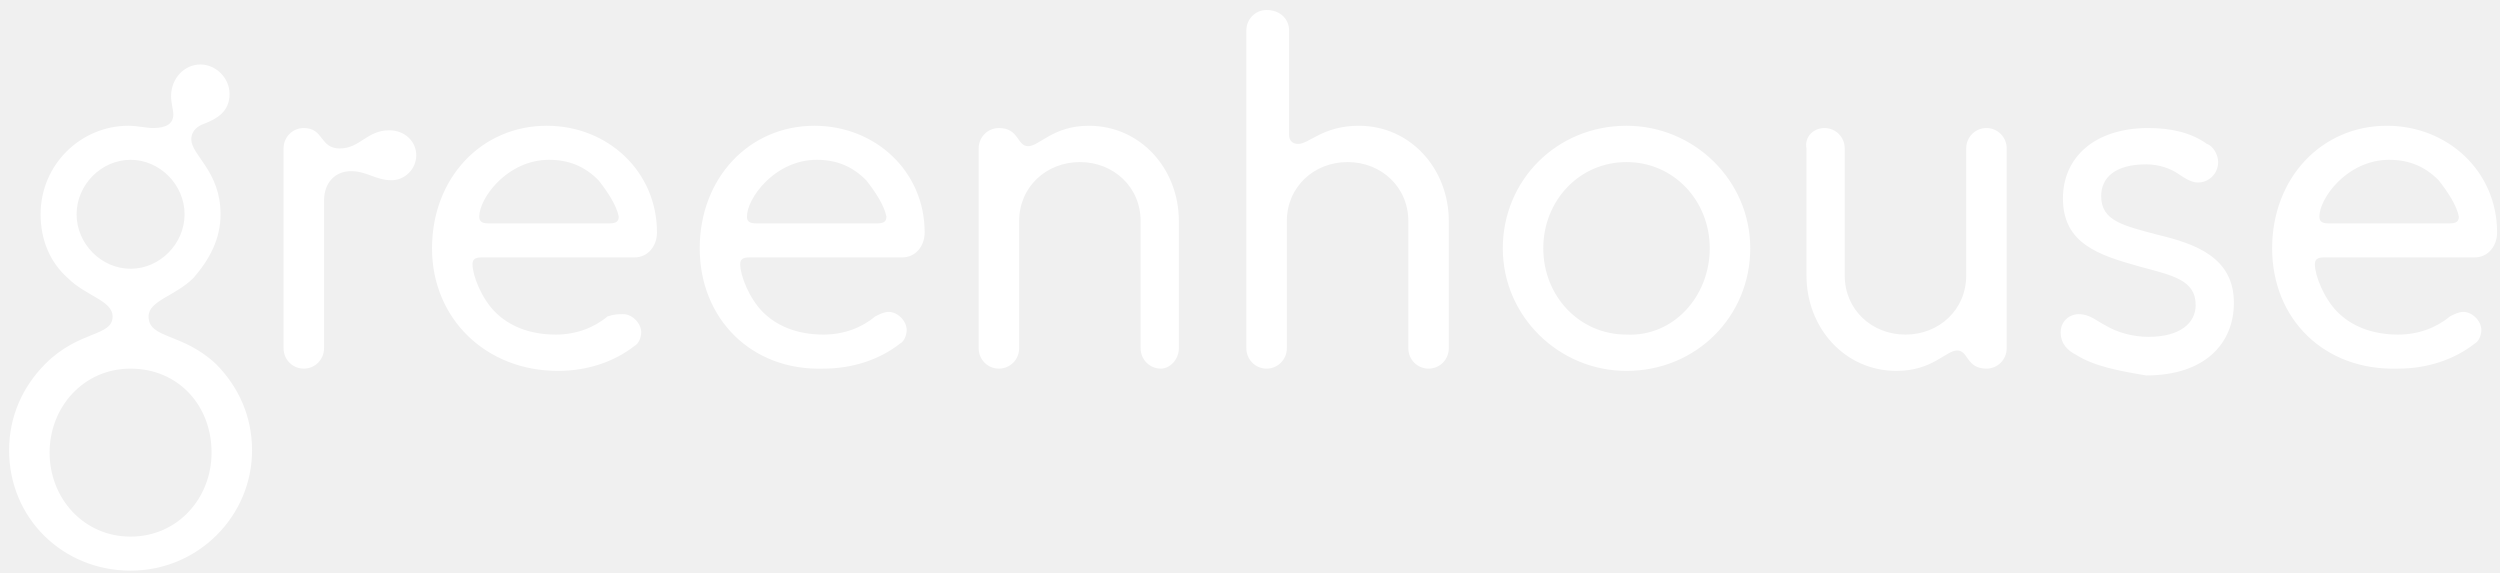
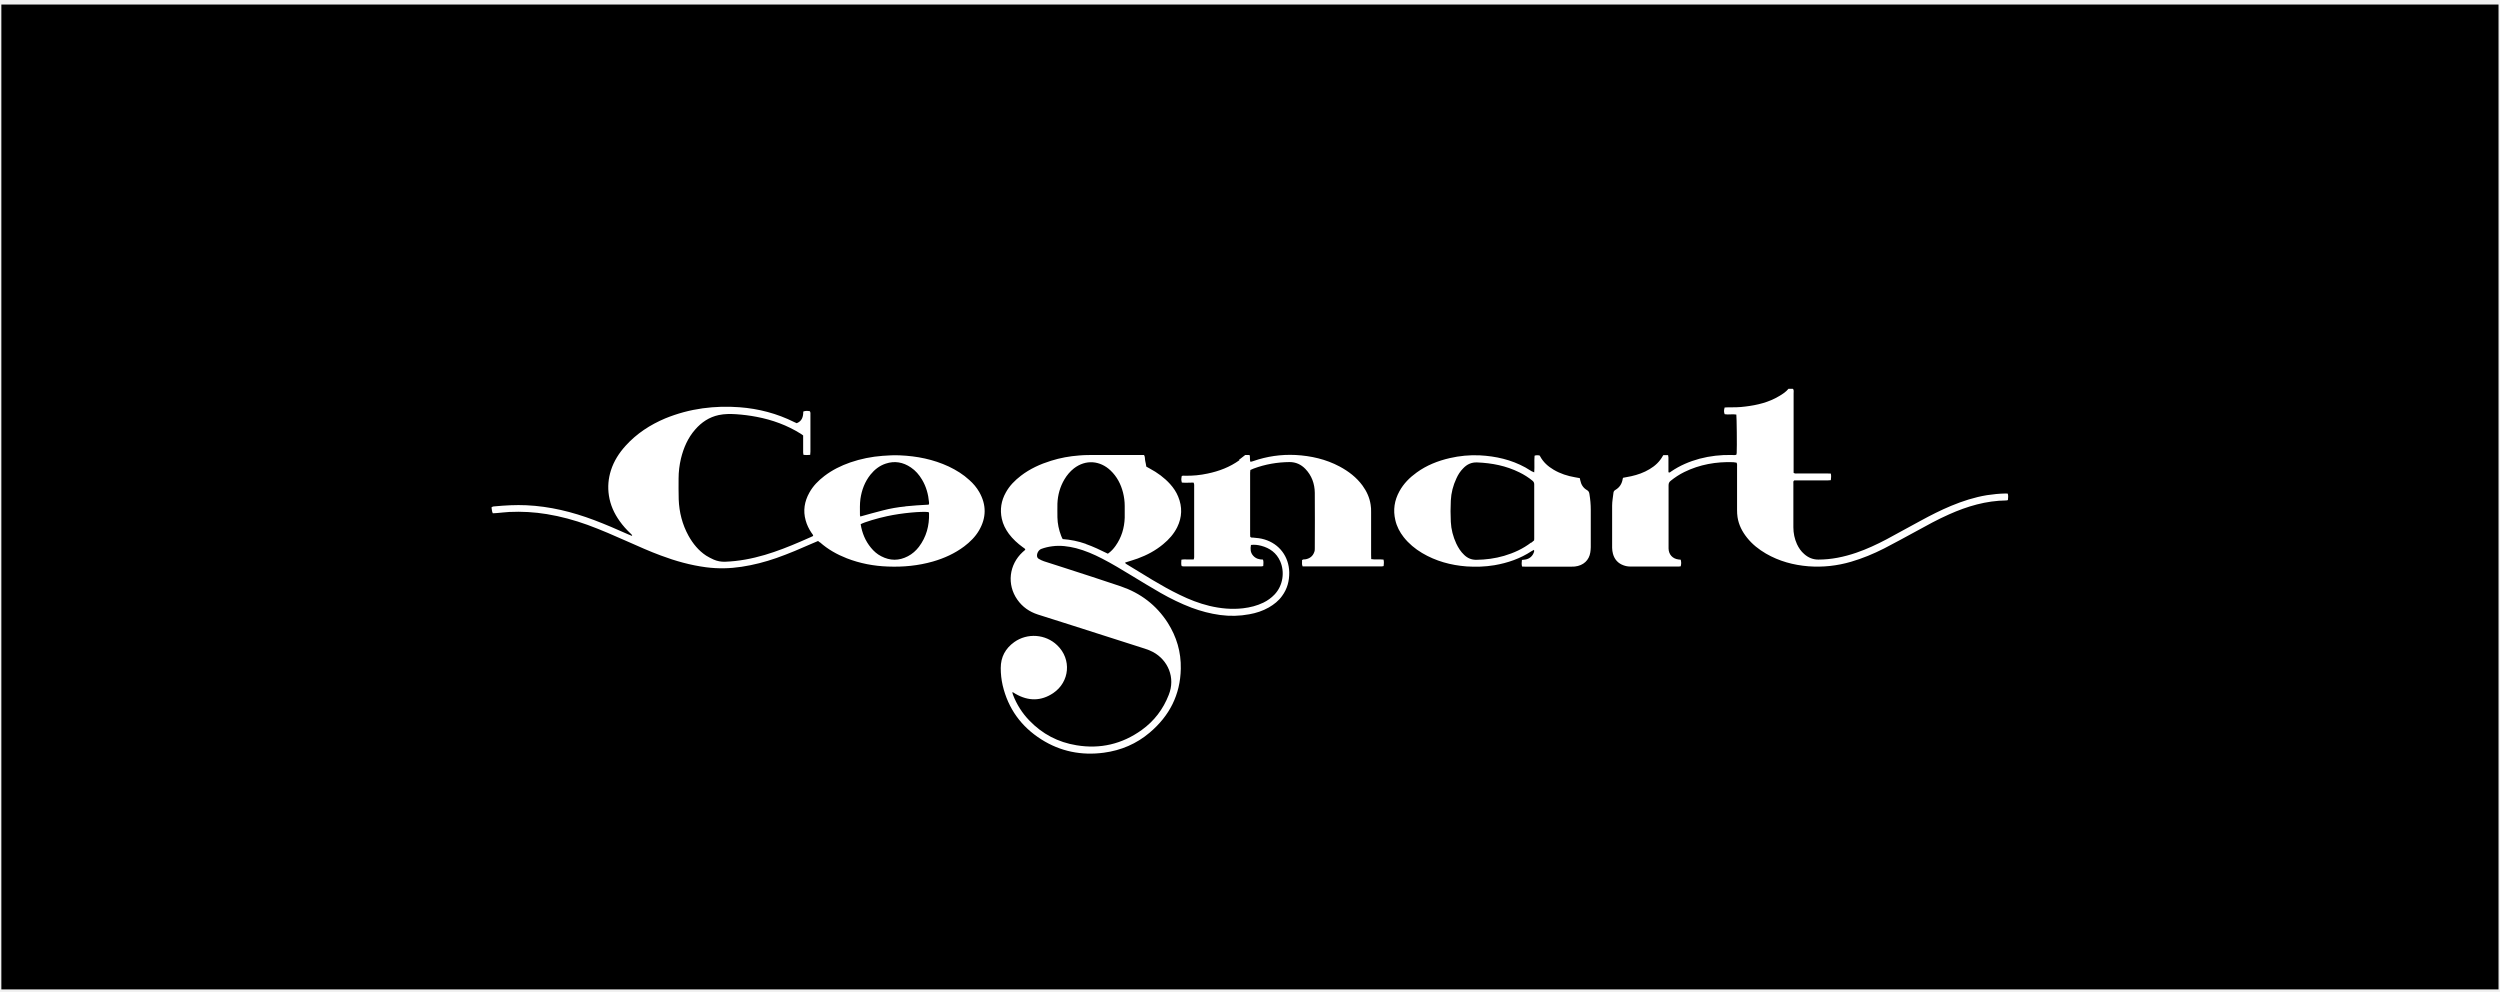
- <svg xmlns="http://www.w3.org/2000/svg" width="201" height="46" viewBox="0 0 201 46" fill="none">
-   <path d="M17.733 17.229C17.733 19.236 16.829 20.878 15.563 22.338C14.116 23.798 11.946 24.163 11.946 25.441C11.946 27.266 14.659 26.718 17.372 29.273C19.18 31.098 20.265 33.471 20.265 36.208C20.265 41.5 15.925 45.88 10.499 45.88C5.073 45.88 0.732 41.683 0.732 36.208C0.732 33.471 1.818 31.098 3.626 29.273C6.339 26.536 9.052 27.083 9.052 25.441C9.052 24.163 6.882 23.798 5.435 22.338C3.988 21.061 3.264 19.236 3.264 17.229C3.264 13.214 6.52 10.111 10.318 10.111C11.042 10.111 11.765 10.294 12.308 10.294C13.393 10.294 13.935 9.929 13.935 9.199C13.935 8.834 13.755 8.286 13.755 7.739C13.755 6.279 14.84 5.184 16.106 5.184C17.372 5.184 18.457 6.279 18.457 7.556C18.457 9.016 17.372 9.564 16.467 9.929C15.925 10.111 15.382 10.476 15.382 11.206C15.382 12.484 17.733 13.761 17.733 17.229ZM17.01 36.391C17.01 32.558 14.297 29.638 10.499 29.638C6.701 29.638 3.988 32.741 3.988 36.391C3.988 40.04 6.701 43.143 10.499 43.143C14.297 43.143 17.01 40.04 17.01 36.391ZM14.84 17.229C14.84 14.856 12.85 12.849 10.499 12.849C8.148 12.849 6.158 14.856 6.158 17.229C6.158 19.601 8.148 21.608 10.499 21.608C12.85 21.608 14.84 19.601 14.84 17.229ZM31.298 10.476C32.564 10.476 33.468 11.389 33.468 12.484C33.468 13.579 32.564 14.491 31.479 14.491C30.213 14.491 29.489 13.761 28.224 13.761C26.957 13.761 26.053 14.674 26.053 16.134V27.996C26.053 28.908 25.33 29.638 24.425 29.638C23.521 29.638 22.798 28.908 22.798 27.996V11.936C22.798 11.024 23.521 10.294 24.425 10.294C26.053 10.294 25.691 11.936 27.319 11.936C28.947 11.936 29.489 10.476 31.298 10.476ZM34.734 19.966C34.734 14.309 38.714 10.111 43.959 10.111C48.842 10.111 52.821 13.761 52.821 18.689C52.821 19.784 52.097 20.696 51.012 20.696H38.714C38.171 20.696 37.99 20.878 37.99 21.244C37.99 22.156 38.714 23.981 39.799 25.076C40.884 26.171 42.512 26.901 44.682 26.901C46.31 26.901 47.757 26.353 48.842 25.441C49.384 25.258 49.746 25.258 50.108 25.258C50.831 25.258 51.555 25.988 51.555 26.718C51.555 27.083 51.374 27.631 51.012 27.813C49.384 29.091 47.214 29.821 44.863 29.821C39.075 29.821 34.734 25.623 34.734 19.966ZM48.118 14.491C47.033 13.396 45.767 12.849 44.139 12.849C42.512 12.849 41.065 13.579 39.98 14.674C39.075 15.586 38.533 16.681 38.533 17.411C38.533 17.776 38.714 17.959 39.256 17.959H49.023C49.565 17.959 49.746 17.776 49.746 17.411C49.565 16.499 48.842 15.404 48.118 14.491ZM56.257 19.966C56.257 14.309 60.236 10.111 65.481 10.111C70.364 10.111 74.343 13.761 74.343 18.689C74.343 19.784 73.62 20.696 72.535 20.696H60.236C59.694 20.696 59.513 20.878 59.513 21.244C59.513 22.156 60.236 23.981 61.321 25.076C62.407 26.171 64.034 26.901 66.205 26.901C67.832 26.901 69.279 26.353 70.364 25.441C70.726 25.258 71.088 25.076 71.45 25.076C72.173 25.076 72.897 25.806 72.897 26.536C72.897 26.901 72.716 27.448 72.354 27.631C70.726 28.908 68.556 29.638 66.205 29.638C60.417 29.821 56.257 25.623 56.257 19.966ZM69.641 14.491C68.556 13.396 67.29 12.849 65.662 12.849C64.034 12.849 62.587 13.579 61.502 14.674C60.598 15.586 60.055 16.681 60.055 17.411C60.055 17.776 60.236 17.959 60.779 17.959H70.545C71.088 17.959 71.269 17.776 71.269 17.411C71.088 16.499 70.364 15.404 69.641 14.491ZM93.334 29.638C92.43 29.638 91.706 28.908 91.706 27.996V17.776C91.706 15.039 89.536 13.031 86.823 13.031C84.11 13.031 81.94 15.039 81.94 17.776V27.996C81.94 28.908 81.216 29.638 80.312 29.638C79.407 29.638 78.684 28.908 78.684 27.996V11.936C78.684 11.024 79.407 10.294 80.312 10.294C81.94 10.294 81.759 11.754 82.663 11.754C83.567 11.754 84.653 10.111 87.546 10.111C91.706 10.111 94.781 13.579 94.781 17.776V27.996C94.781 28.908 94.057 29.638 93.334 29.638ZM114.857 29.638C113.952 29.638 113.229 28.908 113.229 27.996V17.776C113.229 15.039 111.058 13.031 108.345 13.031C105.633 13.031 103.462 15.039 103.462 17.776V27.996C103.462 28.908 102.739 29.638 101.834 29.638C100.93 29.638 100.207 28.908 100.207 27.996V2.447C100.207 1.534 100.93 0.804 101.834 0.804C102.92 0.804 103.643 1.534 103.643 2.447V10.841C103.643 11.206 103.824 11.571 104.367 11.571C105.271 11.571 106.356 10.111 109.25 10.111C113.41 10.111 116.484 13.579 116.484 17.776V27.996C116.484 28.908 115.761 29.638 114.857 29.638ZM120.825 19.966C120.825 14.491 125.166 10.111 130.772 10.111C136.198 10.111 140.72 14.491 140.72 19.966C140.72 25.441 136.379 29.821 130.772 29.821C125.347 29.821 120.825 25.441 120.825 19.966ZM137.464 19.966C137.464 16.134 134.57 13.031 130.772 13.031C126.974 13.031 124.08 16.134 124.08 19.966C124.08 23.798 126.974 26.901 130.772 26.901C134.57 27.083 137.464 23.798 137.464 19.966ZM146.688 10.294C147.593 10.294 148.316 11.024 148.316 11.936V22.156C148.316 24.893 150.486 26.901 153.199 26.901C155.912 26.901 158.083 24.893 158.083 22.156V11.936C158.083 11.024 158.806 10.294 159.71 10.294C160.615 10.294 161.338 11.024 161.338 11.936V27.996C161.338 28.908 160.615 29.638 159.71 29.638C158.083 29.638 158.263 28.178 157.359 28.178C156.455 28.178 155.37 29.821 152.476 29.821C148.316 29.821 145.241 26.353 145.241 22.156V11.936C145.061 11.024 145.784 10.294 146.688 10.294ZM166.945 28.543C166.221 28.178 165.679 27.631 165.679 26.718C165.679 25.806 166.402 25.258 167.126 25.258C168.03 25.258 168.573 25.806 169.296 26.171C170.2 26.718 171.466 27.083 172.732 27.083C175.264 27.083 176.531 25.988 176.531 24.528C176.531 22.521 174.722 22.156 172.009 21.426C168.753 20.514 165.86 19.601 165.86 15.951C165.86 12.666 168.392 10.294 172.732 10.294C174.541 10.294 176.169 10.659 177.435 11.571C177.977 11.754 178.339 12.484 178.339 13.031C178.339 13.944 177.616 14.674 176.711 14.674C176.169 14.674 175.626 14.309 175.084 13.944C174.541 13.579 173.637 13.214 172.552 13.214C170.02 13.214 168.934 14.309 168.934 15.769C168.934 17.776 170.743 18.141 173.456 18.871C176.531 19.601 179.605 20.696 179.605 24.346C179.605 27.631 177.254 30.186 172.552 30.186C170.381 29.821 168.392 29.456 166.945 28.543ZM182.68 19.966C182.68 14.309 186.659 10.111 191.904 10.111C196.787 10.111 200.766 13.761 200.766 18.689C200.766 19.784 200.043 20.696 198.957 20.696H186.84C186.297 20.696 186.116 20.878 186.116 21.244C186.116 22.156 186.84 23.981 187.925 25.076C189.01 26.171 190.638 26.901 192.808 26.901C194.436 26.901 195.883 26.353 196.968 25.441C197.33 25.258 197.691 25.076 198.053 25.076C198.777 25.076 199.5 25.806 199.5 26.536C199.5 26.901 199.319 27.448 198.957 27.631C197.33 28.908 195.159 29.638 192.808 29.638C186.84 29.821 182.68 25.623 182.68 19.966ZM196.064 14.491C194.978 13.396 193.712 12.849 192.085 12.849C190.457 12.849 189.01 13.579 187.925 14.674C187.021 15.586 186.478 16.681 186.478 17.411C186.478 17.776 186.659 17.959 187.201 17.959H196.968C197.511 17.959 197.691 17.776 197.691 17.411C197.511 16.499 196.787 15.404 196.064 14.491Z" fill="white" />
+ <svg xmlns="http://www.w3.org/2000/svg" width="396" height="157" viewBox="0 0 396 157" fill="none">
+   <g clip-path="url(#clip0_840_271)">
+     <rect width="395.551" height="156.006" transform="translate(0.214844 0.719727)" fill="black" />
+     <path d="M284.033 61.62C284.165 61.829 284.108 62.057 284.108 62.285C284.108 64.983 284.108 67.681 284.108 70.379C284.108 71.69 284.108 73.001 284.108 74.312C284.108 74.521 284.108 74.711 284.108 74.901C284.335 75.053 284.543 74.996 284.751 74.996C286.301 74.996 287.85 74.996 289.381 74.996C289.589 74.996 289.778 74.996 290.005 75.015C290.081 75.376 290.043 75.699 290.005 76.06C289.325 76.136 288.682 76.079 288.021 76.098C287.378 76.098 286.754 76.098 286.112 76.098H284.203C284.014 76.25 284.07 76.402 284.07 76.554C284.07 77.371 284.07 78.207 284.07 79.024C284.07 80.525 284.07 82.026 284.07 83.527C284.07 84.458 284.259 85.351 284.637 86.187C284.921 86.795 285.28 87.327 285.79 87.764C286.433 88.334 287.17 88.638 288.021 88.638C290.1 88.638 292.084 88.22 294.031 87.555C295.694 86.985 297.282 86.244 298.831 85.427C300.646 84.458 302.422 83.451 304.237 82.482C305.805 81.627 307.412 80.81 309.056 80.126C310.89 79.366 312.761 78.758 314.726 78.435C315.709 78.283 316.692 78.188 317.675 78.169C317.788 78.169 317.901 78.169 318.034 78.188C318.128 78.53 318.09 78.853 318.053 79.214C317.958 79.233 317.864 79.271 317.788 79.271C314.594 79.309 311.627 80.183 308.735 81.475C306.939 82.273 305.238 83.204 303.519 84.154C301.836 85.066 300.154 85.997 298.453 86.871C296.771 87.726 295.032 88.448 293.218 88.98C291.007 89.626 288.758 89.873 286.471 89.702C284.089 89.512 281.821 88.904 279.723 87.688C278.589 87.023 277.569 86.225 276.737 85.18C275.962 84.211 275.414 83.147 275.225 81.912C275.169 81.551 275.15 81.171 275.15 80.791C275.15 78.511 275.15 76.212 275.15 73.932C275.15 73.723 275.187 73.514 275.074 73.286C274.923 73.267 274.734 73.229 274.545 73.21C271.842 73.115 269.234 73.571 266.796 74.768C266.021 75.148 265.303 75.623 264.641 76.155C264.396 76.345 264.301 76.554 264.301 76.877C264.301 78.321 264.301 79.765 264.301 81.209C264.301 82.976 264.301 84.724 264.301 86.491C264.301 86.624 264.301 86.757 264.301 86.89C264.32 87.84 264.944 88.505 265.87 88.619C266.002 88.619 266.115 88.638 266.229 88.657C266.323 89.132 266.323 89.208 266.229 89.702C266.134 89.702 266.021 89.74 265.926 89.74C263.375 89.74 260.823 89.74 258.272 89.74C257.894 89.74 257.535 89.683 257.176 89.55C256.306 89.246 255.739 88.619 255.494 87.726C255.418 87.422 255.361 87.099 255.361 86.776C255.361 84.553 255.361 82.311 255.361 80.088C255.361 79.423 255.494 78.758 255.569 78.074C255.588 77.884 255.664 77.732 255.853 77.618C256.552 77.219 256.93 76.611 257.043 75.813C257.043 75.775 257.081 75.756 257.1 75.68C257.516 75.604 257.951 75.528 258.385 75.433C259.406 75.205 260.389 74.863 261.296 74.312C262.165 73.799 262.884 73.134 263.375 72.241C263.394 72.184 263.432 72.146 263.488 72.089H264.225C264.225 72.222 264.282 72.336 264.282 72.469C264.282 73.077 264.282 73.666 264.282 74.274C264.282 74.464 264.282 74.635 264.282 74.806C264.49 74.92 264.585 74.768 264.698 74.692C266.078 73.742 267.609 73.096 269.215 72.659C270.878 72.222 272.579 72.032 274.299 72.07C274.545 72.07 274.772 72.127 275.036 72.032C275.036 71.956 275.093 71.861 275.093 71.766C275.15 70.721 275.093 66.123 275.036 65.667C274.431 65.553 273.789 65.724 273.184 65.61C273.052 65.211 273.052 65.021 273.184 64.546C273.316 64.546 273.468 64.527 273.619 64.527C274.564 64.527 275.528 64.527 276.473 64.394C278.363 64.166 280.177 63.729 281.821 62.741C282.369 62.418 282.899 62.076 283.296 61.582H283.957L284.033 61.62ZM196.337 72.887C194.806 73.989 193.105 74.635 191.271 75.015C190.119 75.262 188.947 75.376 187.775 75.357C187.586 75.357 187.378 75.319 187.189 75.395C187.095 75.908 187.095 76.022 187.208 76.44C187.832 76.497 188.455 76.44 189.06 76.44C189.192 76.687 189.155 76.915 189.155 77.143C189.155 80.734 189.155 84.344 189.155 87.935C189.155 88.049 189.155 88.163 189.155 88.277C189.155 88.391 189.117 88.486 189.079 88.619C188.739 88.619 188.436 88.619 188.115 88.619C187.813 88.619 187.491 88.581 187.132 88.657C187.132 88.999 187.057 89.341 187.17 89.664C187.397 89.74 187.624 89.721 187.851 89.721C191.687 89.721 195.524 89.721 199.361 89.721C199.493 89.721 199.625 89.721 199.758 89.721C199.871 89.721 199.965 89.683 200.098 89.664C200.117 89.303 200.173 88.98 200.06 88.638C199.455 88.638 198.907 88.486 198.491 88.011C198.057 87.517 198.038 86.947 198.151 86.32C198.718 86.244 199.247 86.32 199.776 86.453C201.137 86.814 202.196 87.574 202.782 88.904C203.519 90.576 203.254 92.742 201.874 94.186C201.364 94.718 200.778 95.136 200.117 95.459C199.096 95.953 198.019 96.219 196.904 96.352C195.108 96.561 193.332 96.39 191.574 95.972C189.93 95.573 188.38 94.965 186.868 94.224C183.9 92.799 181.16 90.994 178.344 89.303C178.287 89.265 178.268 89.208 178.212 89.113C178.344 89.075 178.438 89.037 178.514 89.018C179.081 88.828 179.648 88.676 180.215 88.467C181.67 87.935 183.031 87.213 184.241 86.206C185.167 85.446 185.942 84.572 186.471 83.508C187.246 81.931 187.302 80.297 186.622 78.663C186.32 77.922 185.885 77.276 185.356 76.687C184.43 75.661 183.333 74.863 182.124 74.217C181.954 74.122 181.765 74.027 181.576 73.913C181.519 73.609 181.481 73.305 181.406 73.02C181.33 72.716 181.406 72.374 181.217 72.07C181.009 72.07 180.782 72.07 180.555 72.07C178.212 72.07 175.868 72.07 173.505 72.07C172.655 72.07 171.786 72.07 170.935 72.146C169.423 72.26 167.949 72.526 166.494 72.982C164.774 73.514 163.148 74.255 161.712 75.357C160.748 76.098 159.916 76.934 159.33 77.998C158.593 79.309 158.367 80.696 158.688 82.178C158.877 83.052 159.274 83.831 159.803 84.553C160.427 85.389 161.183 86.073 162.014 86.681C162.165 86.795 162.354 86.852 162.411 87.08C162.279 87.194 162.147 87.327 161.995 87.441C159.822 89.436 159.463 92.59 161.145 94.984C161.958 96.143 163.054 96.903 164.396 97.34C166.172 97.91 167.949 98.48 169.725 99.031C173.619 100.266 177.493 101.501 181.368 102.755C181.803 102.888 182.256 103.078 182.653 103.287C184.997 104.56 186.225 107.334 185.129 110.07C184.241 112.35 182.823 114.212 180.839 115.637C177.739 117.86 174.28 118.677 170.519 118.05C167.59 117.575 165.095 116.264 163.035 114.117C161.901 112.939 161.05 111.59 160.464 110.07C160.408 109.937 160.389 109.804 160.351 109.652C160.408 109.652 160.427 109.652 160.446 109.652C160.597 109.747 160.729 109.823 160.88 109.918C162.903 111.077 164.906 111.077 166.834 109.785C169.442 108.018 169.782 104.427 167.457 102.204C165.624 100.437 162.732 100.228 160.653 101.71C159.255 102.717 158.518 104.066 158.518 105.814C158.518 106.745 158.612 107.638 158.82 108.55C159.69 112.255 161.769 115.105 164.944 117.119C167.968 119.038 171.313 119.703 174.847 119.228C177.569 118.867 180.026 117.822 182.124 116.036C185.242 113.395 186.962 110.051 187.038 105.928C187.095 103.287 186.376 100.855 184.959 98.632C183.163 95.839 180.65 93.939 177.531 92.875C174.545 91.868 171.559 90.899 168.554 89.93C167.495 89.588 166.418 89.246 165.36 88.904C165.076 88.809 164.811 88.676 164.547 88.524C164.377 88.429 164.282 88.277 164.263 88.068C164.226 87.631 164.528 87.099 164.944 86.947C165.511 86.738 166.078 86.605 166.683 86.529C167.968 86.358 169.215 86.529 170.444 86.833C171.899 87.213 173.26 87.802 174.583 88.486C176.17 89.303 177.701 90.234 179.232 91.165C180.763 92.096 182.294 93.027 183.844 93.92C185.412 94.813 187.038 95.611 188.739 96.257C190.213 96.808 191.725 97.207 193.275 97.416C194.825 97.625 196.356 97.587 197.886 97.302C198.964 97.112 200.022 96.77 200.986 96.219C201.799 95.744 202.536 95.174 203.084 94.395C203.897 93.293 204.237 92.039 204.218 90.652C204.161 88.163 202.649 86.149 200.287 85.446C199.72 85.275 199.115 85.199 198.529 85.161C198.378 85.161 198.189 85.199 198.038 85.028C198.038 84.914 198.019 84.781 198.019 84.667C198.019 81.399 198.019 78.15 198.019 74.882C198.019 74.73 198.038 74.597 198.057 74.445C198.246 74.369 198.416 74.274 198.586 74.217C200.419 73.533 202.328 73.21 204.275 73.191C205.257 73.191 206.089 73.571 206.769 74.274C207.771 75.319 208.244 76.611 208.263 78.055C208.3 81 208.263 83.945 208.263 86.871C208.263 87.061 208.263 87.251 208.187 87.422C207.96 88.106 207.45 88.486 206.751 88.6C206.599 88.619 206.41 88.562 206.24 88.733C206.278 89.037 206.165 89.36 206.335 89.721C206.562 89.721 206.788 89.721 206.996 89.721C210.814 89.721 214.632 89.721 218.45 89.721C218.582 89.721 218.714 89.721 218.847 89.721C218.96 89.721 219.054 89.683 219.168 89.664C219.206 89.303 219.243 88.98 219.149 88.638C218.487 88.562 217.864 88.676 217.202 88.562C217.202 88.334 217.183 88.125 217.183 87.916C217.183 85.655 217.183 83.375 217.183 81.114C217.183 80.715 217.183 80.335 217.108 79.936C216.938 78.815 216.484 77.827 215.823 76.915C214.859 75.604 213.611 74.654 212.194 73.894C210.02 72.735 207.658 72.203 205.22 72.07C202.933 71.956 200.684 72.279 198.51 73.039C198.378 73.096 198.227 73.115 198.075 73.153C197.905 72.792 198.075 72.412 197.924 72.07H197.244C196.904 72.336 196.582 72.602 196.242 72.849L196.337 72.887ZM171.993 86.149C170.803 85.731 169.593 85.484 168.327 85.389C168.232 85.199 168.138 85.028 168.081 84.857C167.722 83.926 167.514 82.957 167.495 81.95C167.495 81.228 167.476 80.487 167.495 79.765C167.552 78.397 167.911 77.105 168.61 75.927C169.007 75.262 169.499 74.673 170.103 74.198C171.993 72.735 174.261 72.963 175.906 74.521C176.926 75.49 177.55 76.687 177.89 78.036C178.06 78.72 178.155 79.423 178.155 80.145C178.155 80.772 178.155 81.38 178.155 82.007C178.098 83.641 177.645 85.142 176.7 86.472C176.378 86.928 176 87.346 175.49 87.707C174.337 87.137 173.184 86.586 171.993 86.168V86.149ZM129.903 85.921C131.151 87.023 132.568 87.821 134.118 88.429C136.216 89.246 138.408 89.664 140.657 89.74C143.076 89.835 145.458 89.607 147.783 88.942C149.559 88.429 151.241 87.669 152.734 86.548C153.66 85.845 154.492 85.028 155.078 84.021C156.25 82.007 156.269 79.974 155.116 77.941C154.7 77.219 154.171 76.592 153.547 76.041C152.583 75.148 151.468 74.464 150.277 73.894C147.82 72.754 145.231 72.241 142.547 72.127C141.64 72.089 140.733 72.127 139.807 72.203C138.049 72.336 136.348 72.678 134.685 73.248C133.211 73.761 131.831 74.445 130.584 75.395C129.62 76.136 128.788 76.972 128.202 78.036C127.427 79.423 127.182 80.886 127.616 82.425C127.805 83.128 128.127 83.793 128.542 84.401C128.637 84.553 128.788 84.667 128.807 84.895C128.694 84.952 128.58 85.009 128.448 85.066C127.9 85.313 127.352 85.56 126.804 85.788C124.951 86.586 123.08 87.327 121.152 87.897C119.092 88.505 116.994 88.904 114.84 88.98C114.216 88.999 113.611 88.885 113.044 88.638C112.647 88.448 112.232 88.258 111.854 88.011C110.644 87.213 109.756 86.111 109.056 84.857C108.074 83.071 107.582 81.133 107.507 79.1C107.469 77.998 107.488 76.896 107.488 75.794C107.488 74.73 107.62 73.666 107.866 72.621C108.282 70.93 108.962 69.353 110.115 68.042C111.117 66.883 112.345 66.066 113.857 65.743C114.764 65.553 115.671 65.553 116.579 65.61C117.675 65.686 118.771 65.819 119.848 66.028C122.343 66.503 124.687 67.358 126.841 68.707C126.974 68.783 127.087 68.878 127.219 68.973C127.219 69.163 127.219 69.353 127.219 69.543C127.219 70.246 127.219 70.968 127.219 71.671C127.219 71.804 127.257 71.918 127.276 72.051C127.635 72.089 127.956 72.089 128.334 72.051C128.334 71.861 128.372 71.69 128.372 71.538C128.372 71.006 128.372 70.493 128.372 69.961C128.372 68.555 128.372 67.149 128.372 65.743C128.372 65.534 128.41 65.325 128.278 65.135C127.938 65.078 127.597 65.04 127.238 65.192C127.238 66.028 127.03 66.712 126.199 67.035C126.066 66.978 125.934 66.921 125.821 66.864C123.08 65.496 120.17 64.736 117.146 64.508C115.199 64.356 113.233 64.413 111.287 64.679C109.245 64.964 107.28 65.496 105.371 66.275C102.99 67.282 100.854 68.669 99.115 70.588C98.076 71.728 97.244 73.02 96.771 74.502C96.356 75.813 96.242 77.143 96.45 78.492C96.677 79.993 97.282 81.323 98.151 82.539C98.661 83.261 99.247 83.907 99.89 84.515C99.984 84.61 100.117 84.686 100.136 84.895C99.89 84.8 99.682 84.705 99.474 84.629C97.698 83.831 95.921 83.071 94.125 82.387C90.648 81.076 87.095 80.202 83.371 80.031C81.708 79.955 80.064 80.05 78.401 80.202C78.212 80.202 78.023 80.221 77.853 80.373C77.928 80.677 77.89 81 78.06 81.304C78.287 81.304 78.514 81.285 78.722 81.266C79.365 81.209 80.026 81.133 80.669 81.095C82.672 81 84.656 81.114 86.622 81.437C88.833 81.798 90.988 82.387 93.086 83.147C95.259 83.945 97.376 84.876 99.474 85.807C101.194 86.567 102.914 87.346 104.672 87.992C106.996 88.866 109.378 89.531 111.835 89.854C113.725 90.101 115.596 90.063 117.467 89.778C119.357 89.493 121.19 89.018 122.986 88.391C124.932 87.707 126.841 86.89 128.731 86.054C128.996 85.94 129.279 85.826 129.582 85.693C129.695 85.788 129.771 85.845 129.846 85.902L129.903 85.921ZM143.417 80.221C142.207 80.335 141.016 80.544 139.845 80.848C138.654 81.152 137.482 81.475 136.272 81.817C136.254 81.722 136.216 81.646 136.216 81.551C136.216 80.715 136.178 79.86 136.291 79.024C136.499 77.599 136.991 76.307 137.879 75.186C138.522 74.388 139.315 73.761 140.298 73.438C141.716 72.963 143.058 73.21 144.286 74.046C145.023 74.54 145.59 75.205 146.044 75.965C146.705 77.067 147.045 78.283 147.159 79.575C147.159 79.651 147.159 79.727 147.159 79.803C147.159 79.841 147.14 79.879 147.102 79.936C145.855 80.012 144.626 80.069 143.417 80.202V80.221ZM140.525 81.76C142.887 81.247 145.968 80.981 147.083 81.114C147.102 81.171 147.159 81.228 147.159 81.304C147.216 83.261 146.743 85.047 145.552 86.624C145.08 87.232 144.513 87.745 143.814 88.106C142.396 88.847 140.997 88.847 139.58 88.106C138.937 87.783 138.408 87.308 137.955 86.757C137.066 85.674 136.556 84.439 136.329 83.033C136.896 82.71 138.994 82.083 140.525 81.76ZM242.623 74.654C242.283 74.445 241.961 74.236 241.621 74.046C239.372 72.811 236.934 72.26 234.401 72.127C232.795 72.051 231.207 72.203 229.638 72.564C227.748 73.001 225.972 73.704 224.403 74.844C223.288 75.642 222.324 76.611 221.663 77.827C220.869 79.271 220.642 80.791 221.02 82.387C221.247 83.394 221.719 84.287 222.343 85.085C223.156 86.111 224.139 86.928 225.254 87.593C227.427 88.885 229.809 89.531 232.303 89.721C233.778 89.816 235.233 89.778 236.707 89.531C238.824 89.17 240.808 88.486 242.623 87.289C242.736 87.213 242.85 87.175 242.982 87.099C242.982 87.194 243.02 87.251 243.02 87.289C242.868 88.011 242.301 88.543 241.564 88.638C241.413 88.657 241.243 88.676 241.073 88.695C241.035 89.056 240.997 89.379 241.092 89.74C241.281 89.74 241.451 89.759 241.621 89.759C244.04 89.759 246.459 89.759 248.879 89.759C249.068 89.759 249.257 89.759 249.446 89.74C250.844 89.588 251.714 88.714 251.903 87.517C251.94 87.232 251.978 86.966 251.978 86.681C251.978 84.705 251.978 82.71 251.978 80.734C251.978 79.917 251.903 79.081 251.77 78.283C251.733 77.979 251.638 77.77 251.355 77.618C250.769 77.276 250.447 76.744 250.315 76.079C250.296 75.965 250.277 75.87 250.239 75.737C249.975 75.699 249.748 75.661 249.502 75.604C248.293 75.395 247.159 75.034 246.1 74.407C245.193 73.875 244.437 73.191 243.946 72.26C243.927 72.222 243.87 72.184 243.832 72.127C243.587 72.127 243.322 72.07 243.076 72.184C243.001 73.058 243.095 73.913 243.02 74.825C242.868 74.749 242.774 74.711 242.679 74.673L242.623 74.654ZM242.528 85.94C241.243 86.928 239.788 87.593 238.238 88.049C236.802 88.467 235.327 88.657 233.834 88.676C233.078 88.676 232.455 88.41 231.925 87.897C231.377 87.384 230.999 86.776 230.678 86.111C230.168 85.009 229.865 83.85 229.809 82.653C229.752 81.532 229.752 80.411 229.809 79.29C229.865 78.074 230.168 76.896 230.697 75.775C230.961 75.186 231.302 74.654 231.755 74.198C232.36 73.552 233.078 73.21 233.985 73.248C236.329 73.343 238.559 73.78 240.676 74.825C241.413 75.186 242.112 75.623 242.755 76.155C242.944 76.307 243.02 76.497 243.02 76.725C243.02 79.594 243.02 82.463 243.02 85.332C243.02 85.408 243.02 85.484 243.001 85.598C242.868 85.712 242.717 85.845 242.547 85.978L242.528 85.94Z" fill="white" />
+   </g>
+   <defs>
+     <clipPath id="clip0_840_271">
+       <rect width="395.551" height="156.006" fill="white" transform="translate(0.214844 0.719727)" />
+     </clipPath>
+   </defs>
</svg>
